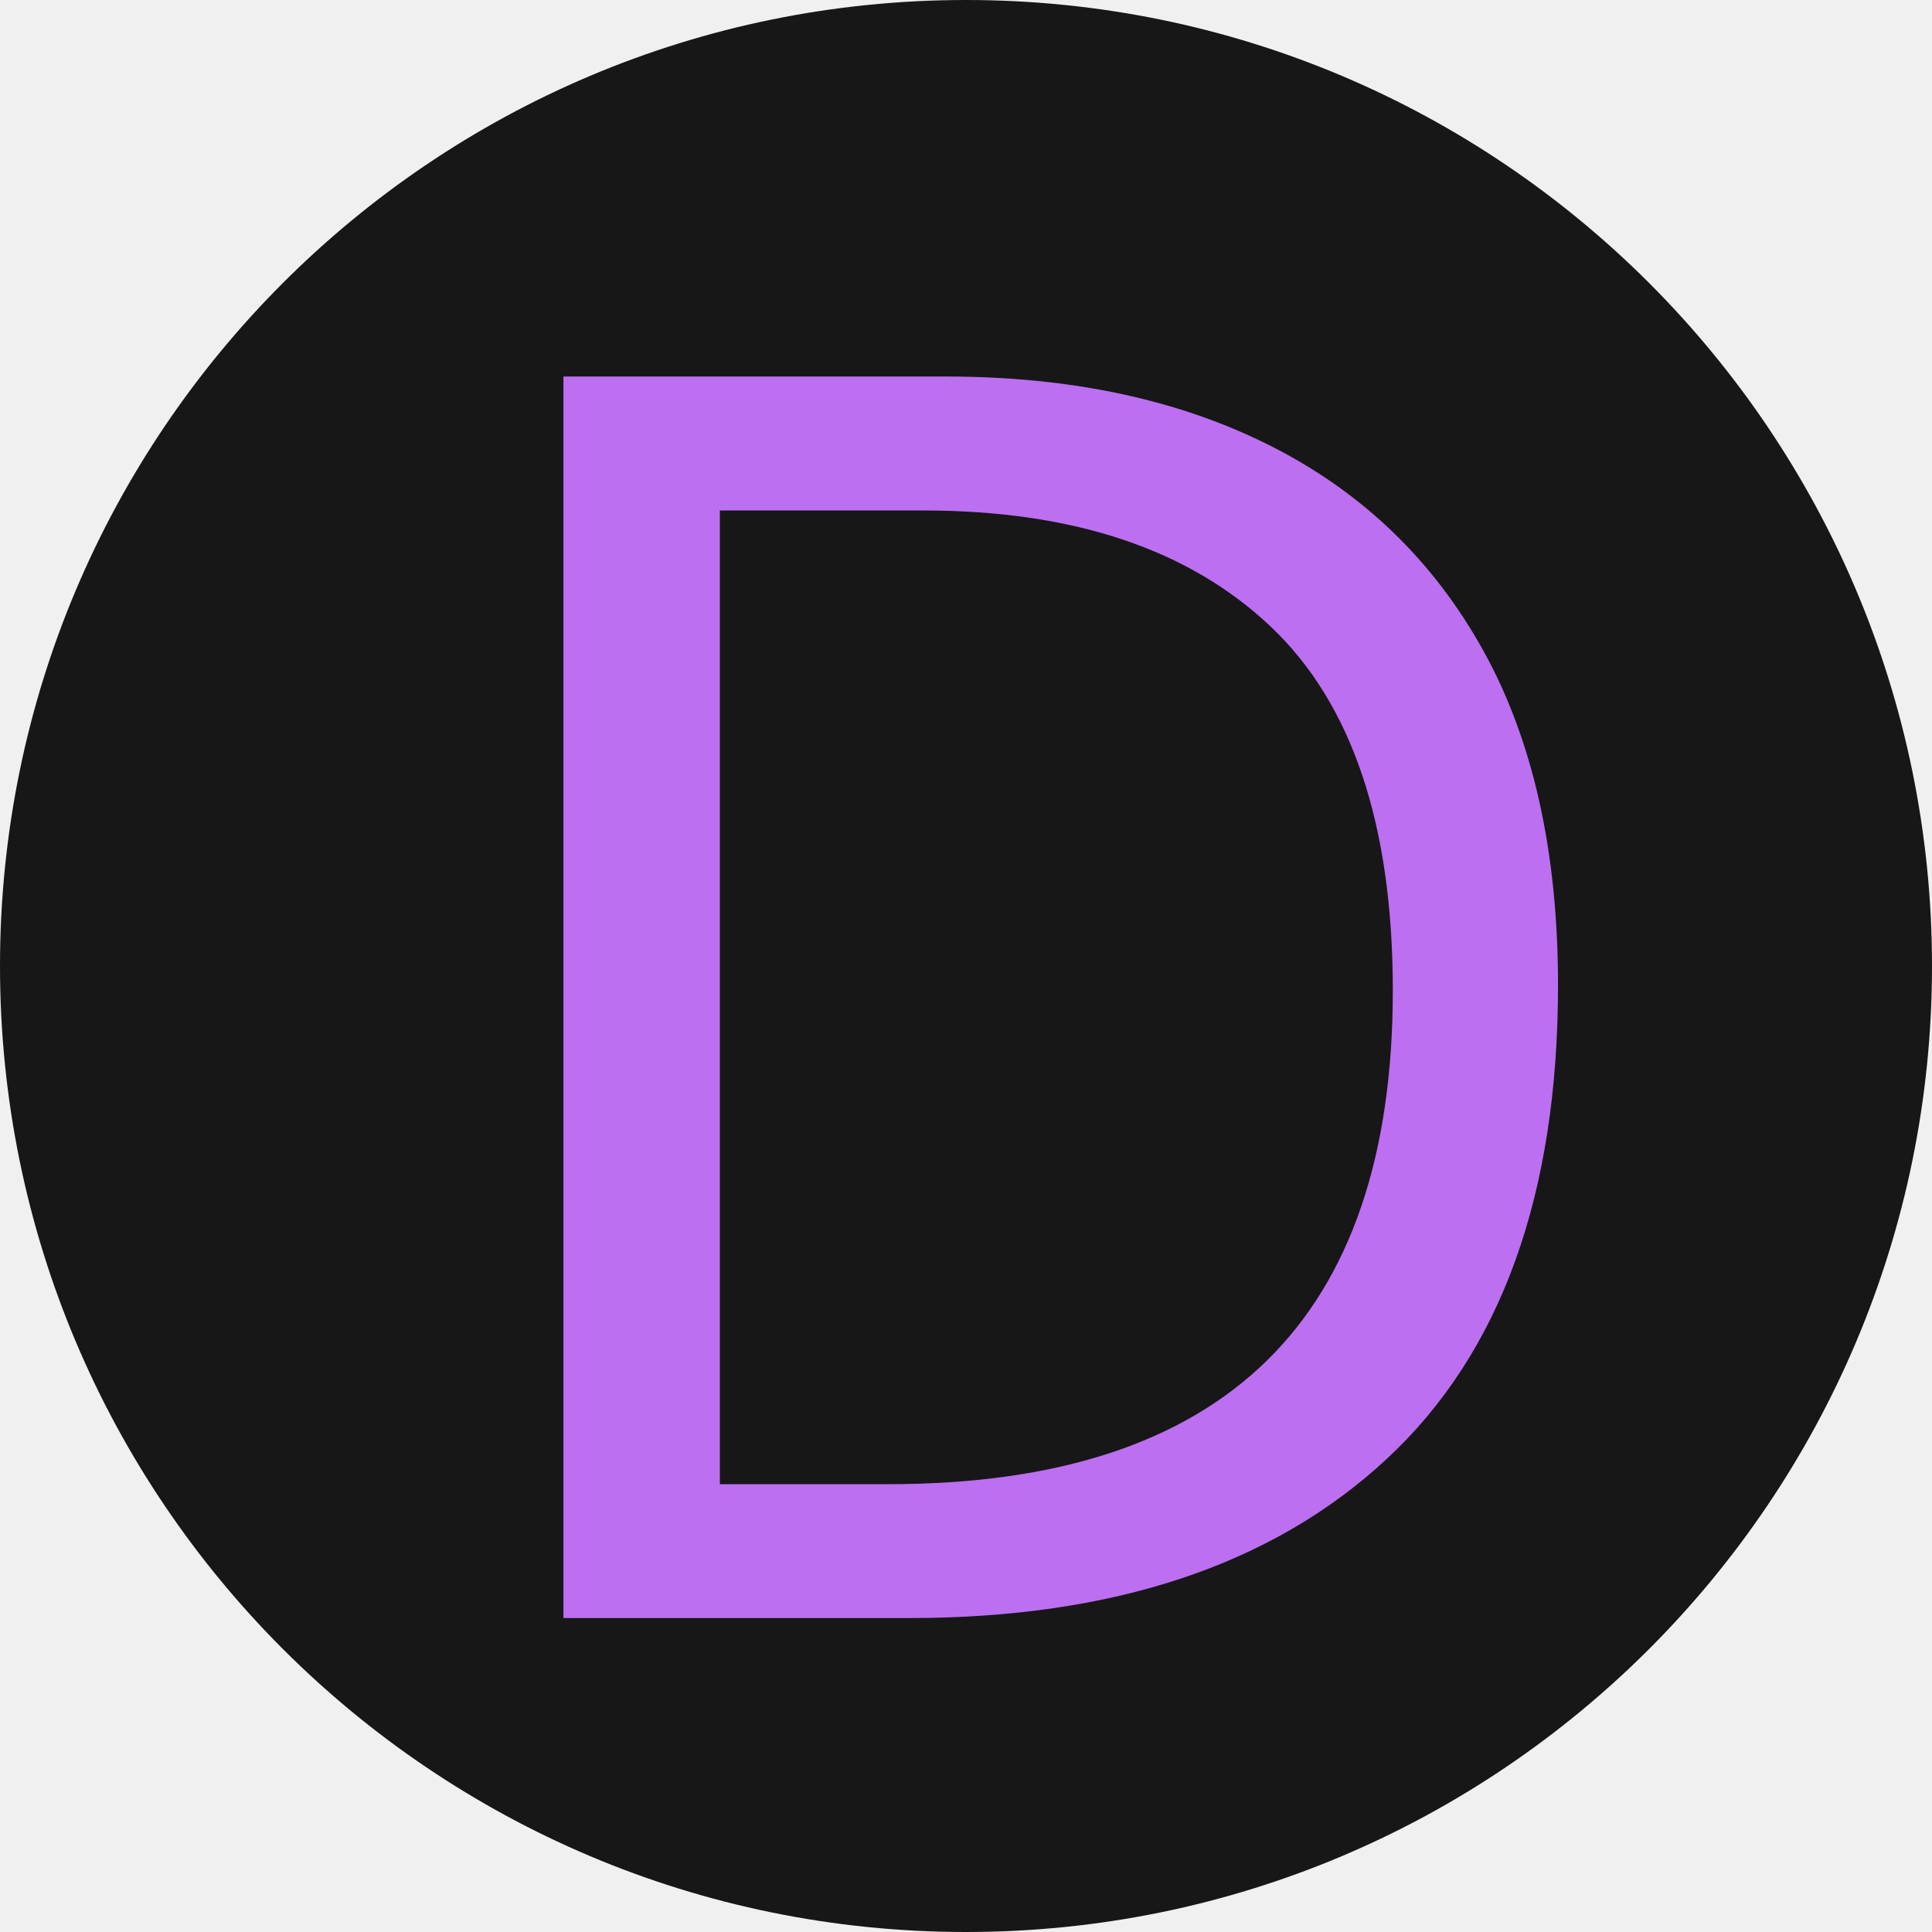
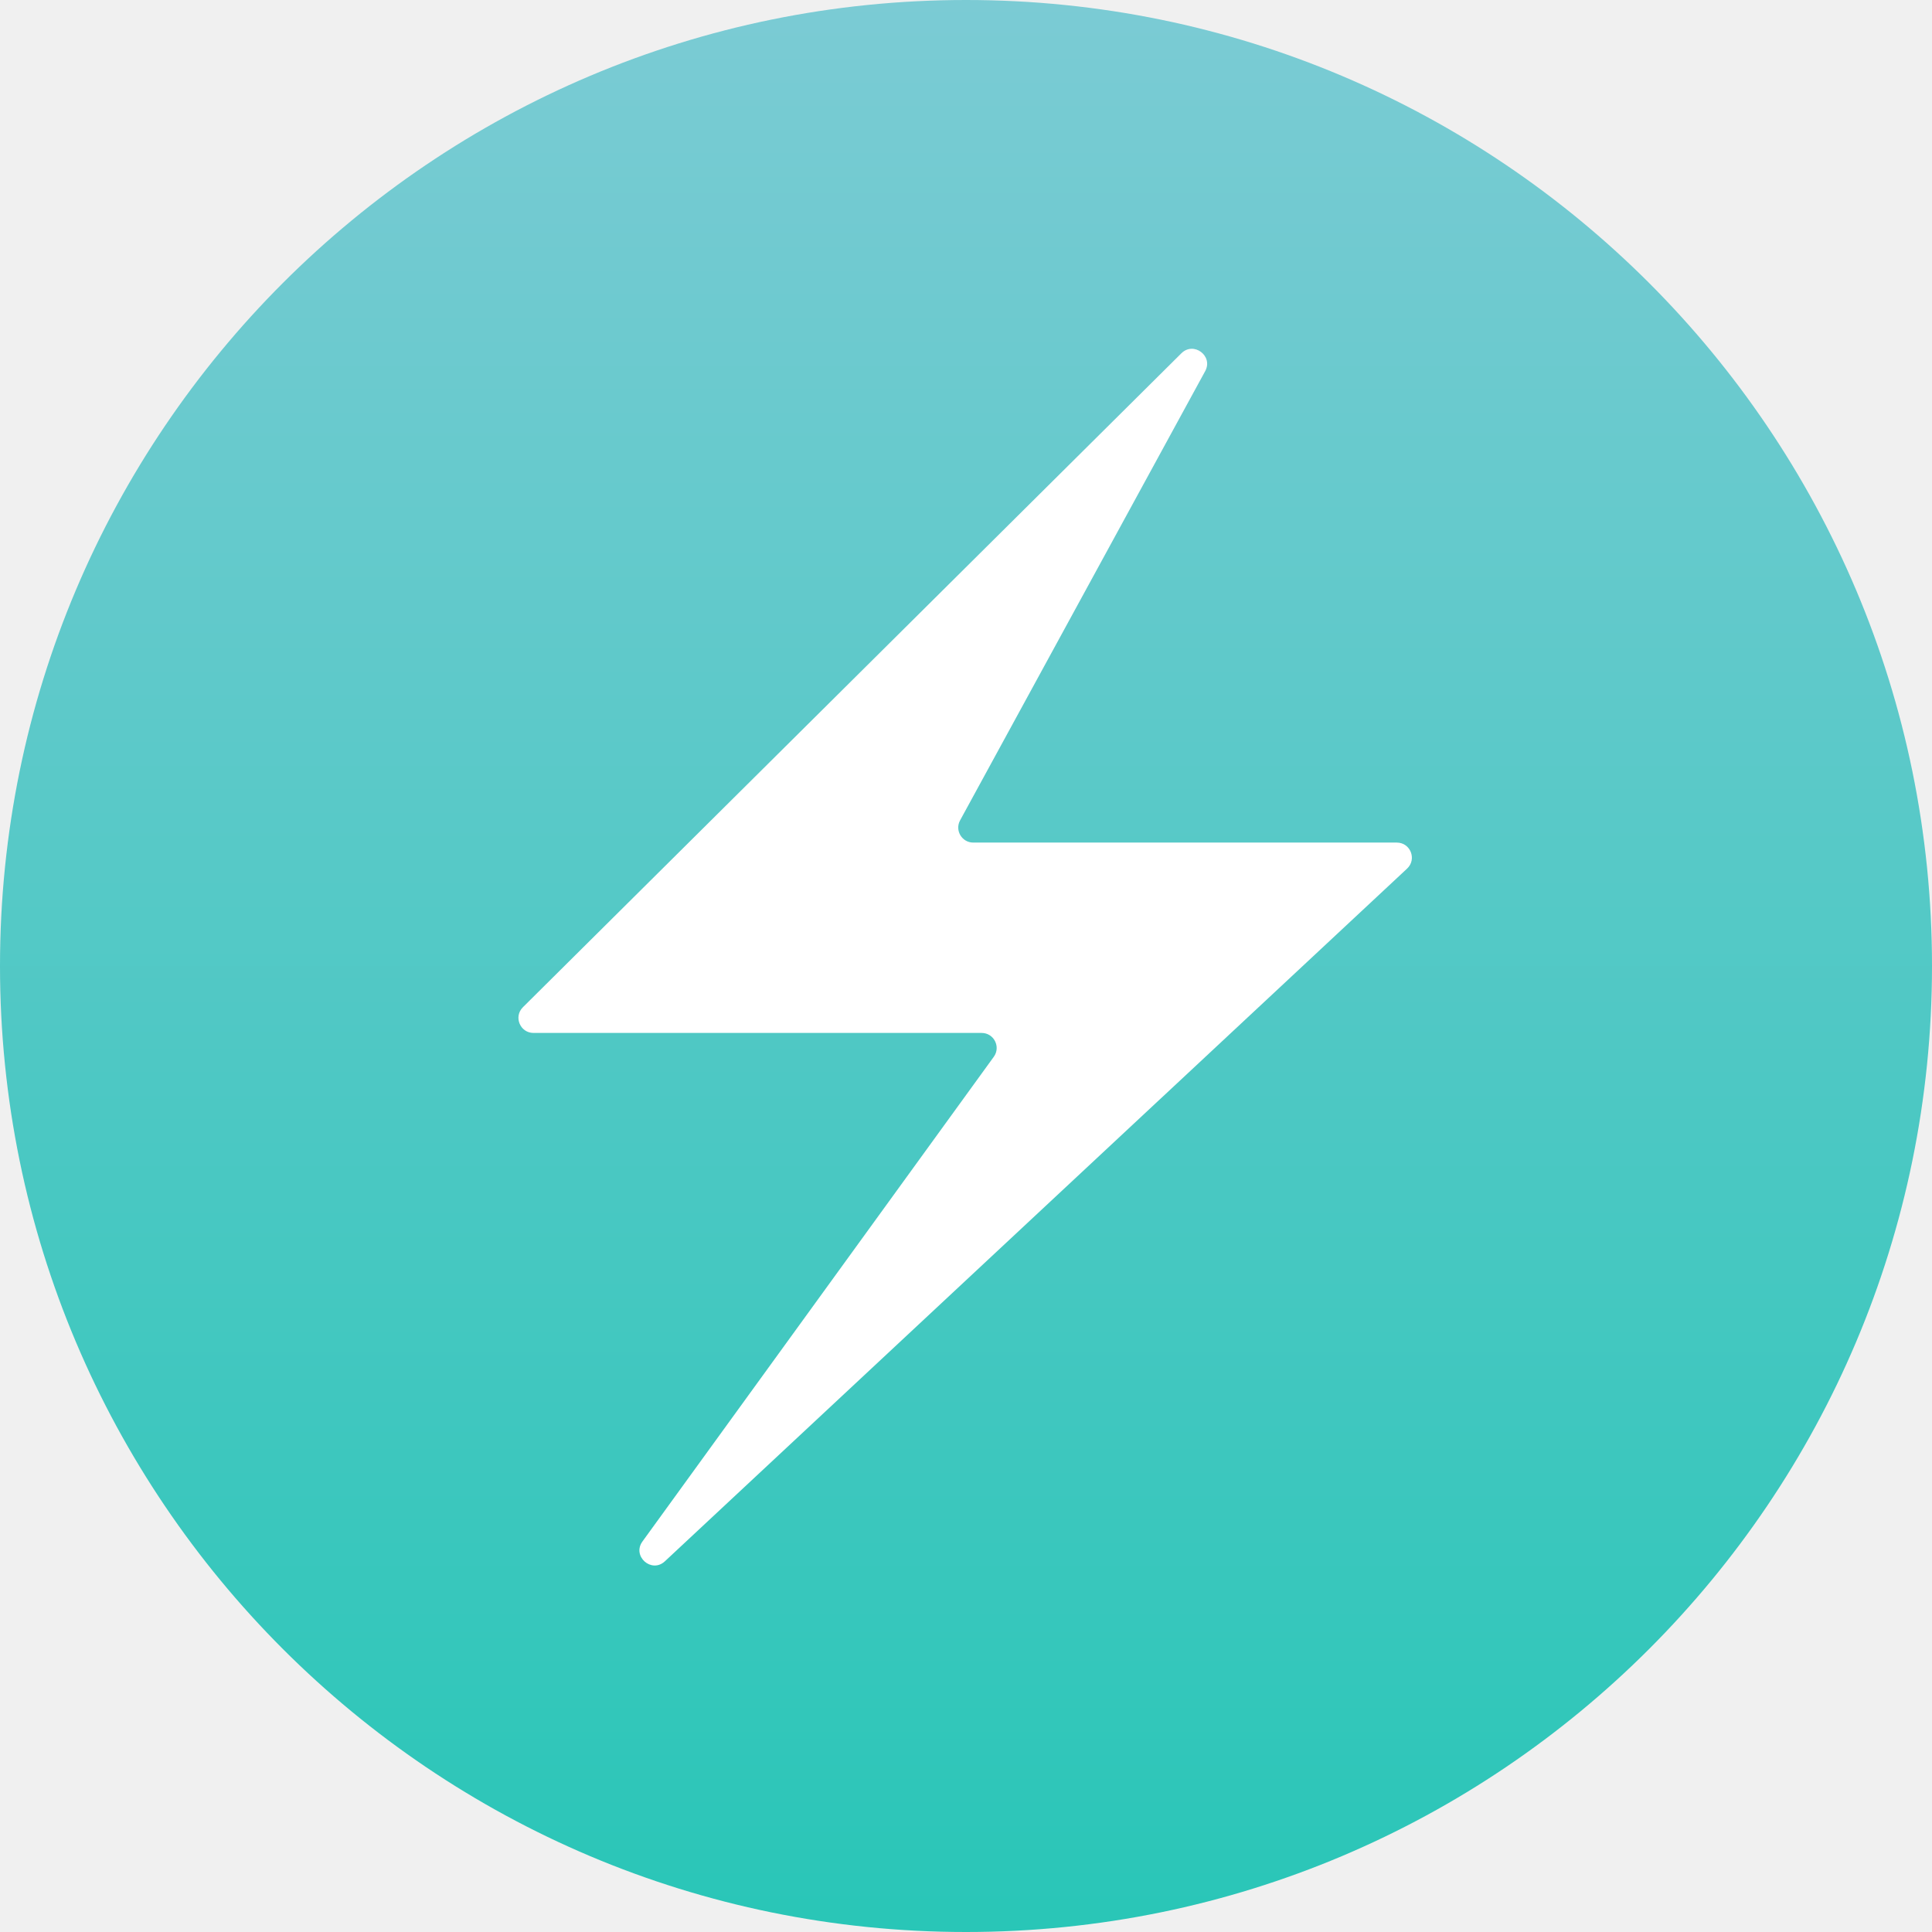
- <svg xmlns="http://www.w3.org/2000/svg" version="1.1" width="800pt" height="800pt" viewBox="0 0 800 800">
-   <g enable-background="new">
-     <clipPath id="cp0">
-       <path transform="matrix(1,0,0,-1,0,800)" d="M 400 0 C 620.914 0 800 179.086 800 400 C 800 620.914 620.914 800 400 800 C 179.086 800 0 620.914 0 400 C 0 179.086 179.086 0 400 0 Z " fill-rule="evenodd" />
-     </clipPath>
-     <g clip-path="url(#cp0)">
-       <clipPath id="cp1">
-         <path transform="matrix(1,0,0,-1,0,800)" d="M 0 0 L 800 0 L 800 800 L 0 800 Z " />
-       </clipPath>
-       <g clip-path="url(#cp1)">
-         <path transform="matrix(1,0,0,-1,0,800)" d="M -10 810 L 810 810 L 810 -10 L -10 -10 Z " fill="#171717" />
-       </g>
-     </g>
-     <clipPath id="cp2">
-       <path transform="matrix(1,0,0,-1,0,800)" d="M 60 60 L 760 60 L 760 740 L 60 740 Z " />
-     </clipPath>
-     <g clip-path="url(#cp2)">
-       <text fill="#bc6ff1" xml:space="preserve" transform="matrix(2 0 0 2 60 60)" font-size="360" font-family="Silom">
-         <tspan y="305" x="51.726">D</tspan>
-       </text>
-     </g>
-   </g>
+ <svg xmlns="http://www.w3.org/2000/svg" width="582" height="582" viewBox="0 0 582 582" fill="none">
+   <rect width="582" height="582" rx="291" fill="url(#paint0_linear)" />
+   <path d="M157.521 303.421L355.881 106.426C359.587 102.746 365.55 107.225 363.049 111.809L289.22 247.123C287.573 250.141 289.758 253.821 293.196 253.821H420.782C424.892 253.821 426.877 258.857 423.872 261.661L200.293 470.326C196.284 474.067 190.317 468.796 193.536 464.356L299.373 318.351C301.543 315.357 299.404 311.164 295.706 311.164H160.713C156.67 311.164 154.653 306.27 157.521 303.421Z" fill="white" />
+   <defs>
+     <linearGradient id="paint0_linear" x1="291" y1="0" x2="291" y2="582" gradientUnits="userSpaceOnUse">
+       <stop stop-color="#7BCBD4" />
+       <stop offset="1" stop-color="#29C6B7" />
+     </linearGradient>
+   </defs>
</svg>
